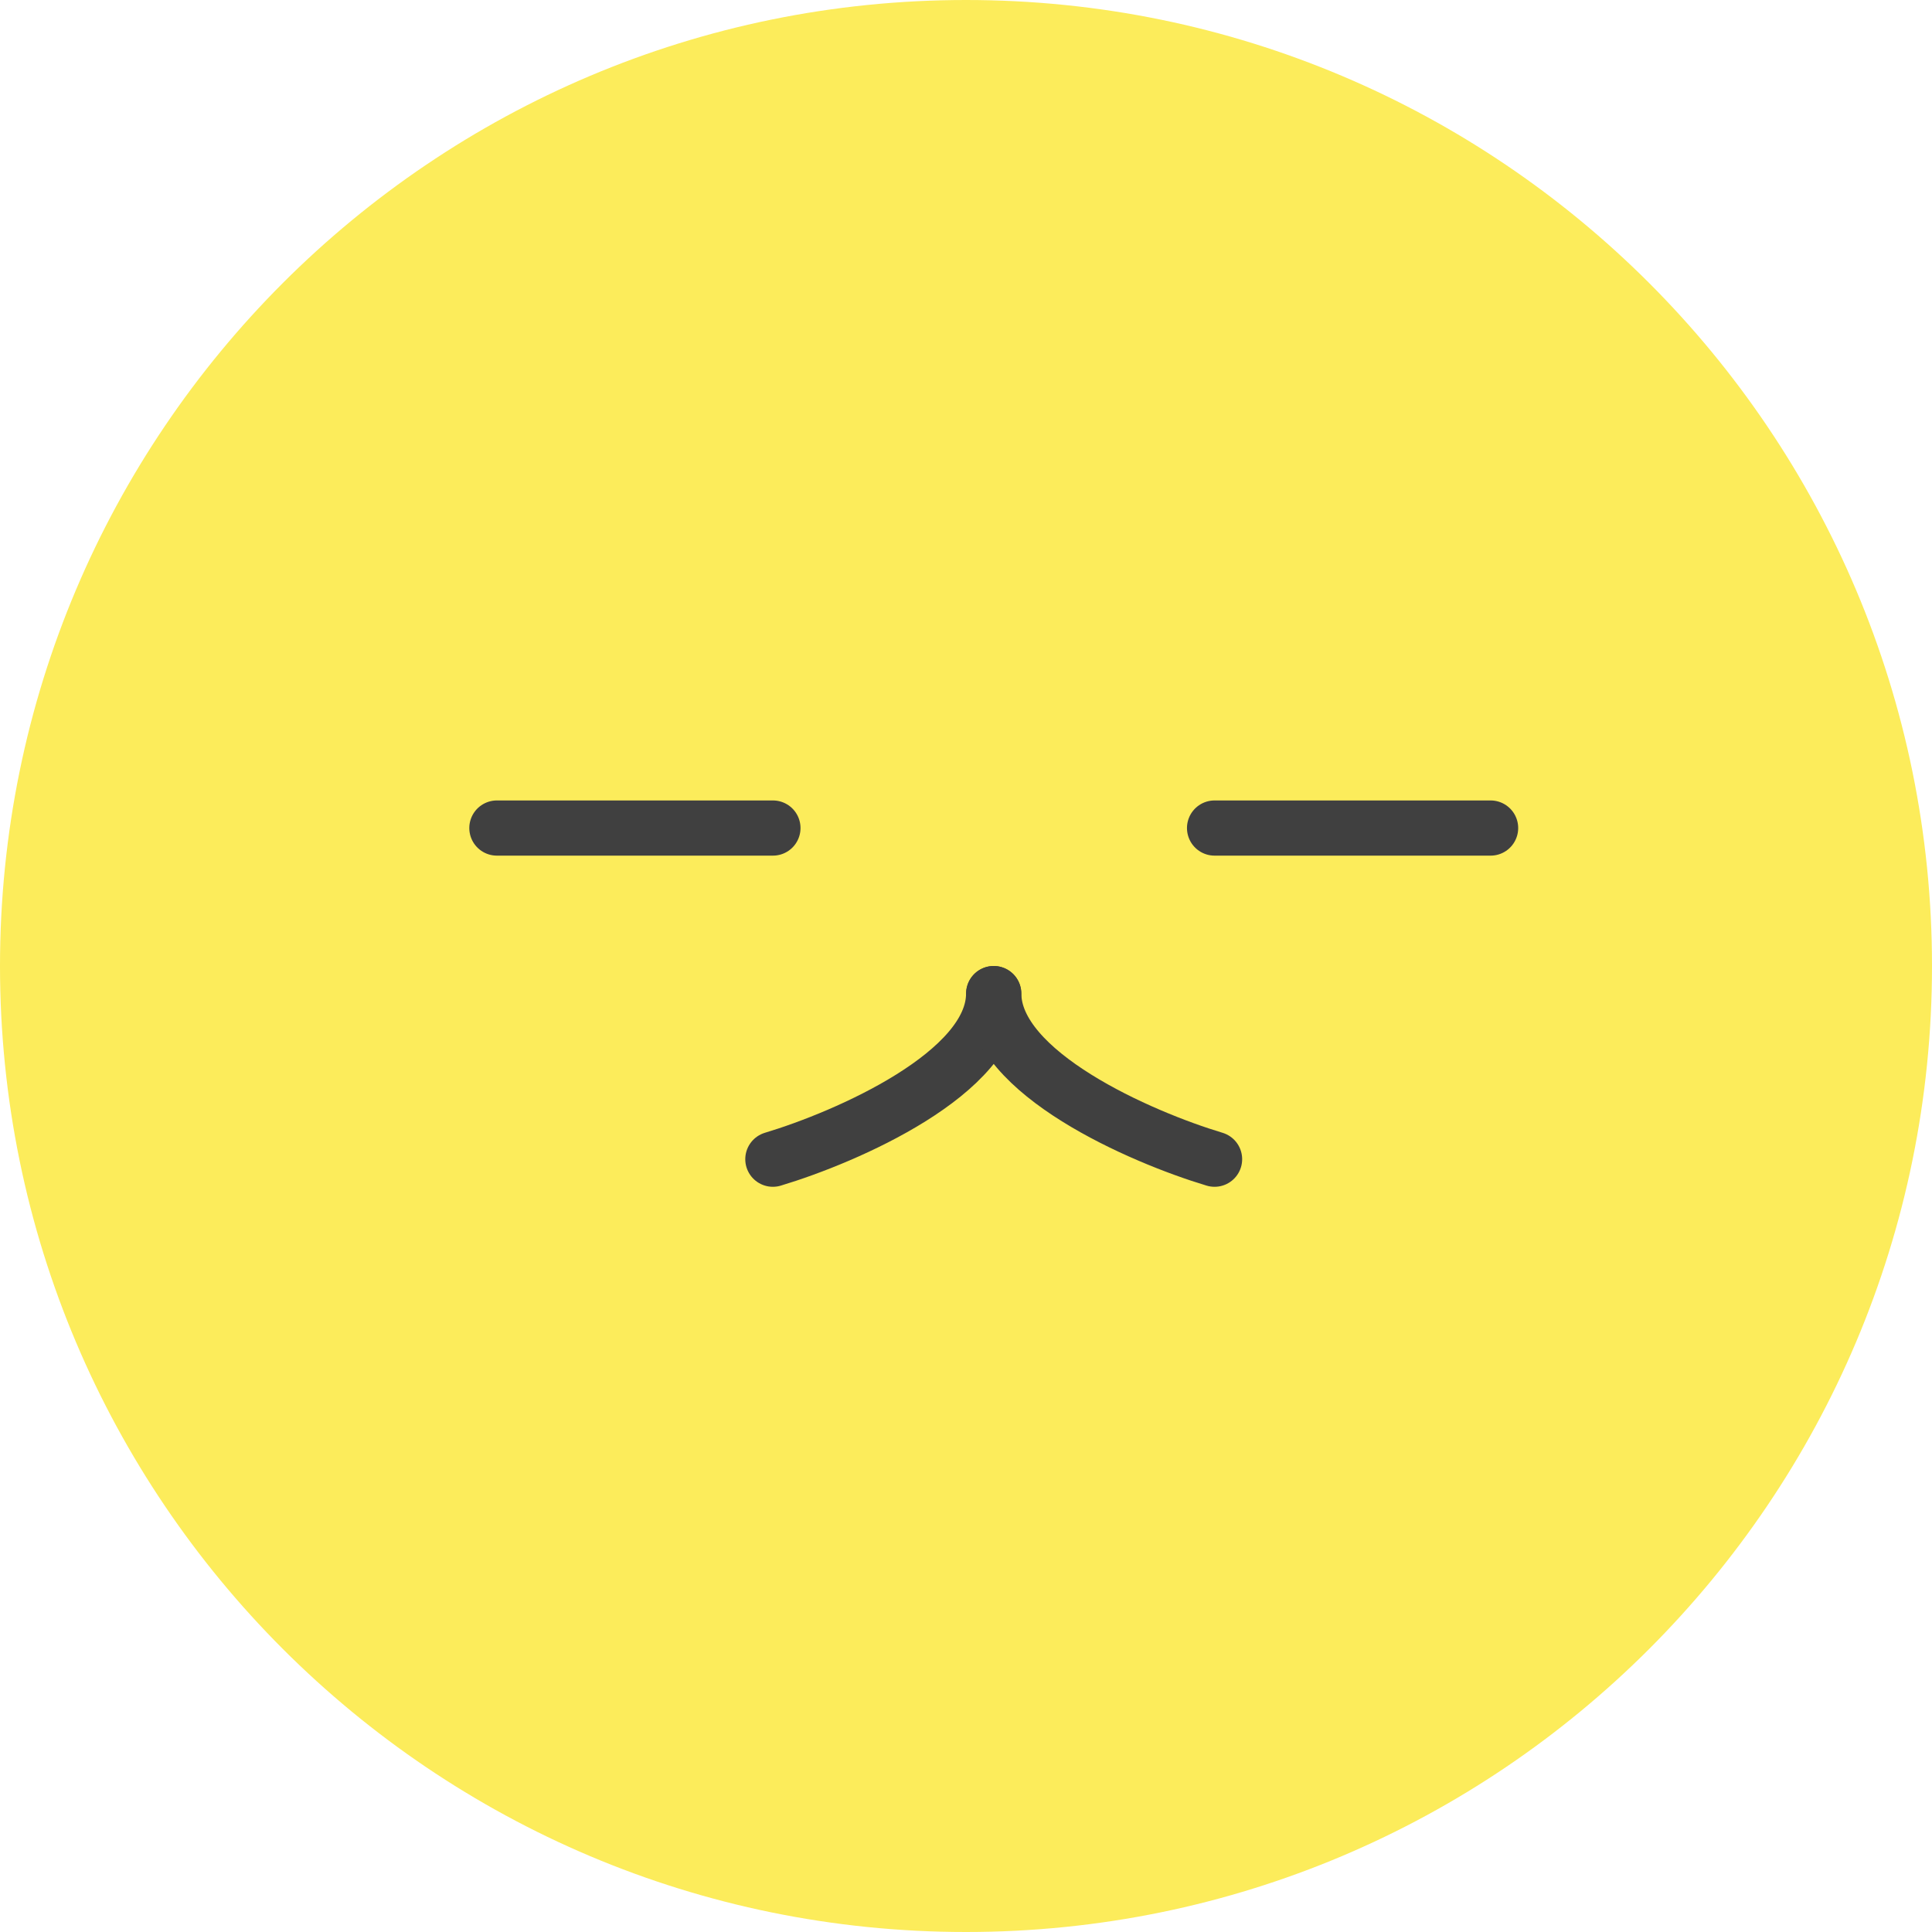
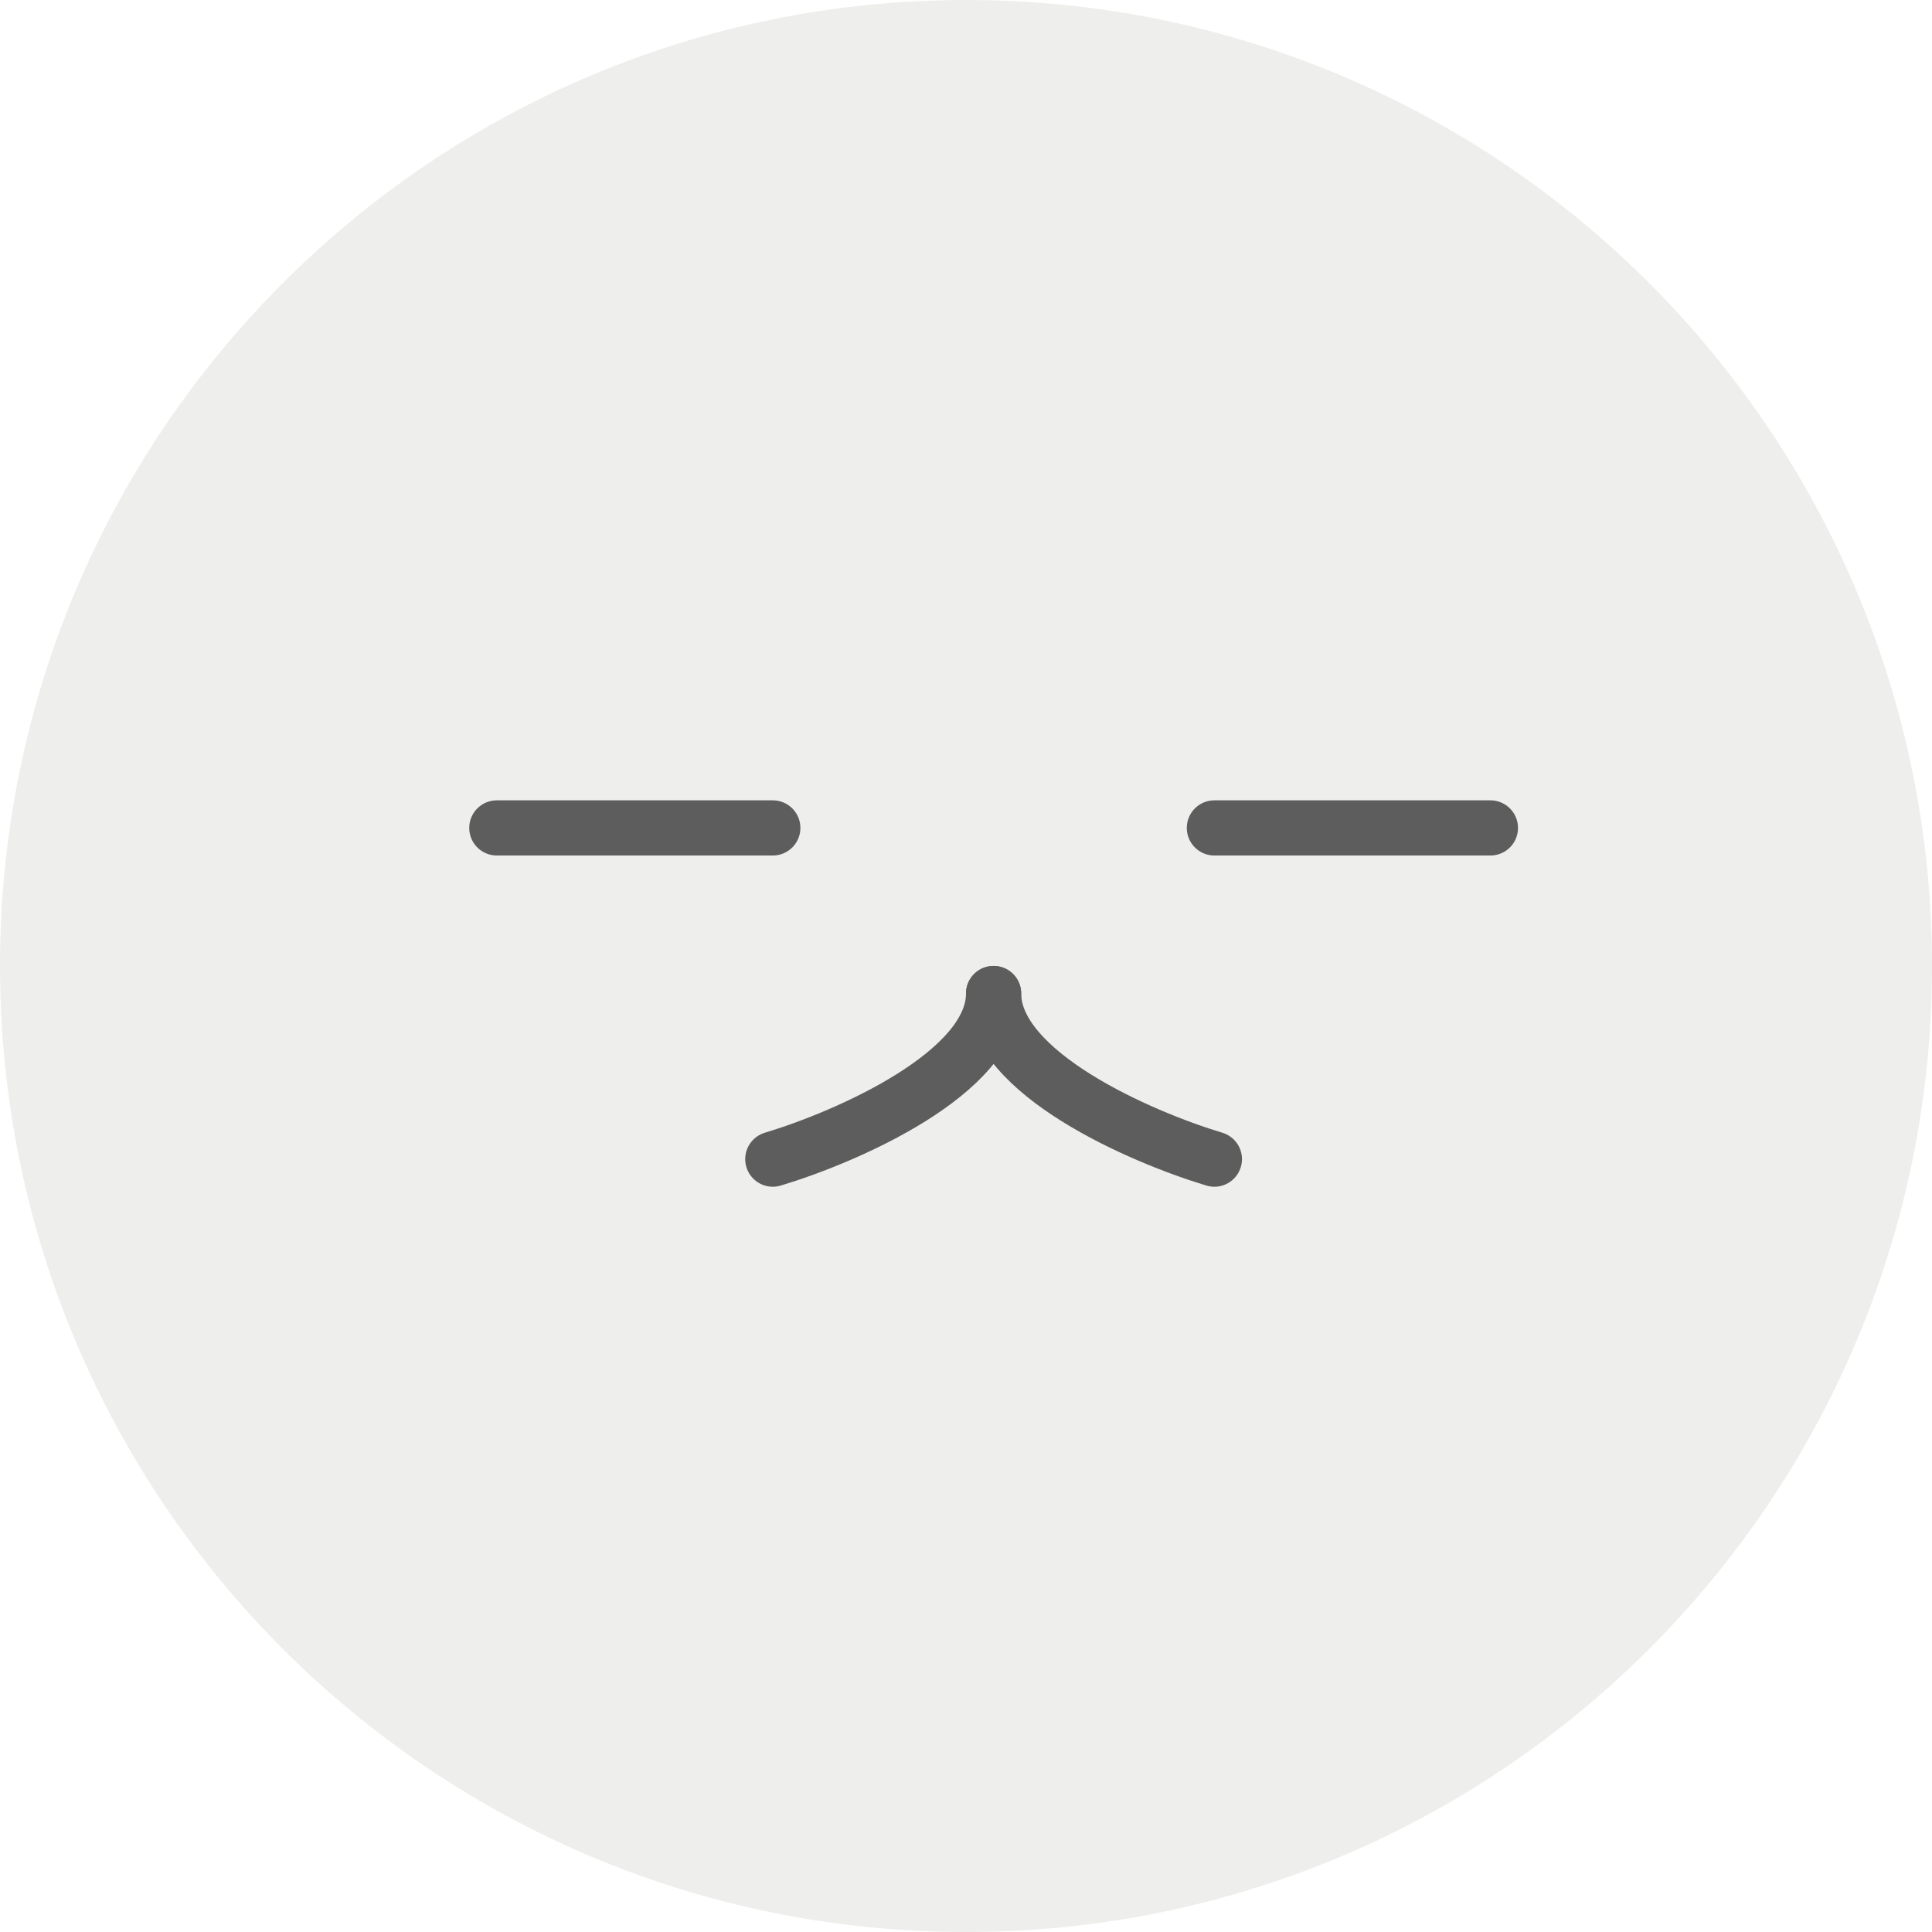
<svg xmlns="http://www.w3.org/2000/svg" width="32" height="32" viewBox="0 0 32 32" fill="none">
-   <circle cx="16" cy="16" r="16" fill="#FCEC5B" />
-   <path d="M8.23 13.715L12.802 13.715" stroke="#404040" stroke-width="0.914" stroke-linecap="round" />
-   <path d="M20.117 13.715H24.689" stroke="#404040" stroke-width="0.914" stroke-linecap="round" />
-   <path d="M12.801 19.2C14.02 18.834 16.458 17.774 16.458 16.457" stroke="#404040" stroke-width="0.914" stroke-linecap="round" />
-   <path d="M20.117 19.2C18.898 18.834 16.46 17.774 16.46 16.457" stroke="#404040" stroke-width="0.914" stroke-linecap="round" />
+   <circle cx="16" cy="16" r="16" fill="#EEEEEC" />
+   <path d="M8.229 13.713L12.8 13.713" stroke="#5D5D5D" stroke-width="0.914" stroke-linecap="round" />
+   <path d="M20.114 13.713H24.686" stroke="#5D5D5D" stroke-width="0.914" stroke-linecap="round" />
+   <path d="M12.8 19.199C14.019 18.833 16.457 17.773 16.457 16.456" stroke="#5D5D5D" stroke-width="0.914" stroke-linecap="round" />
+   <path d="M20.114 19.199C18.895 18.833 16.457 17.773 16.457 16.456" stroke="#5D5D5D" stroke-width="0.914" stroke-linecap="round" />
</svg>
